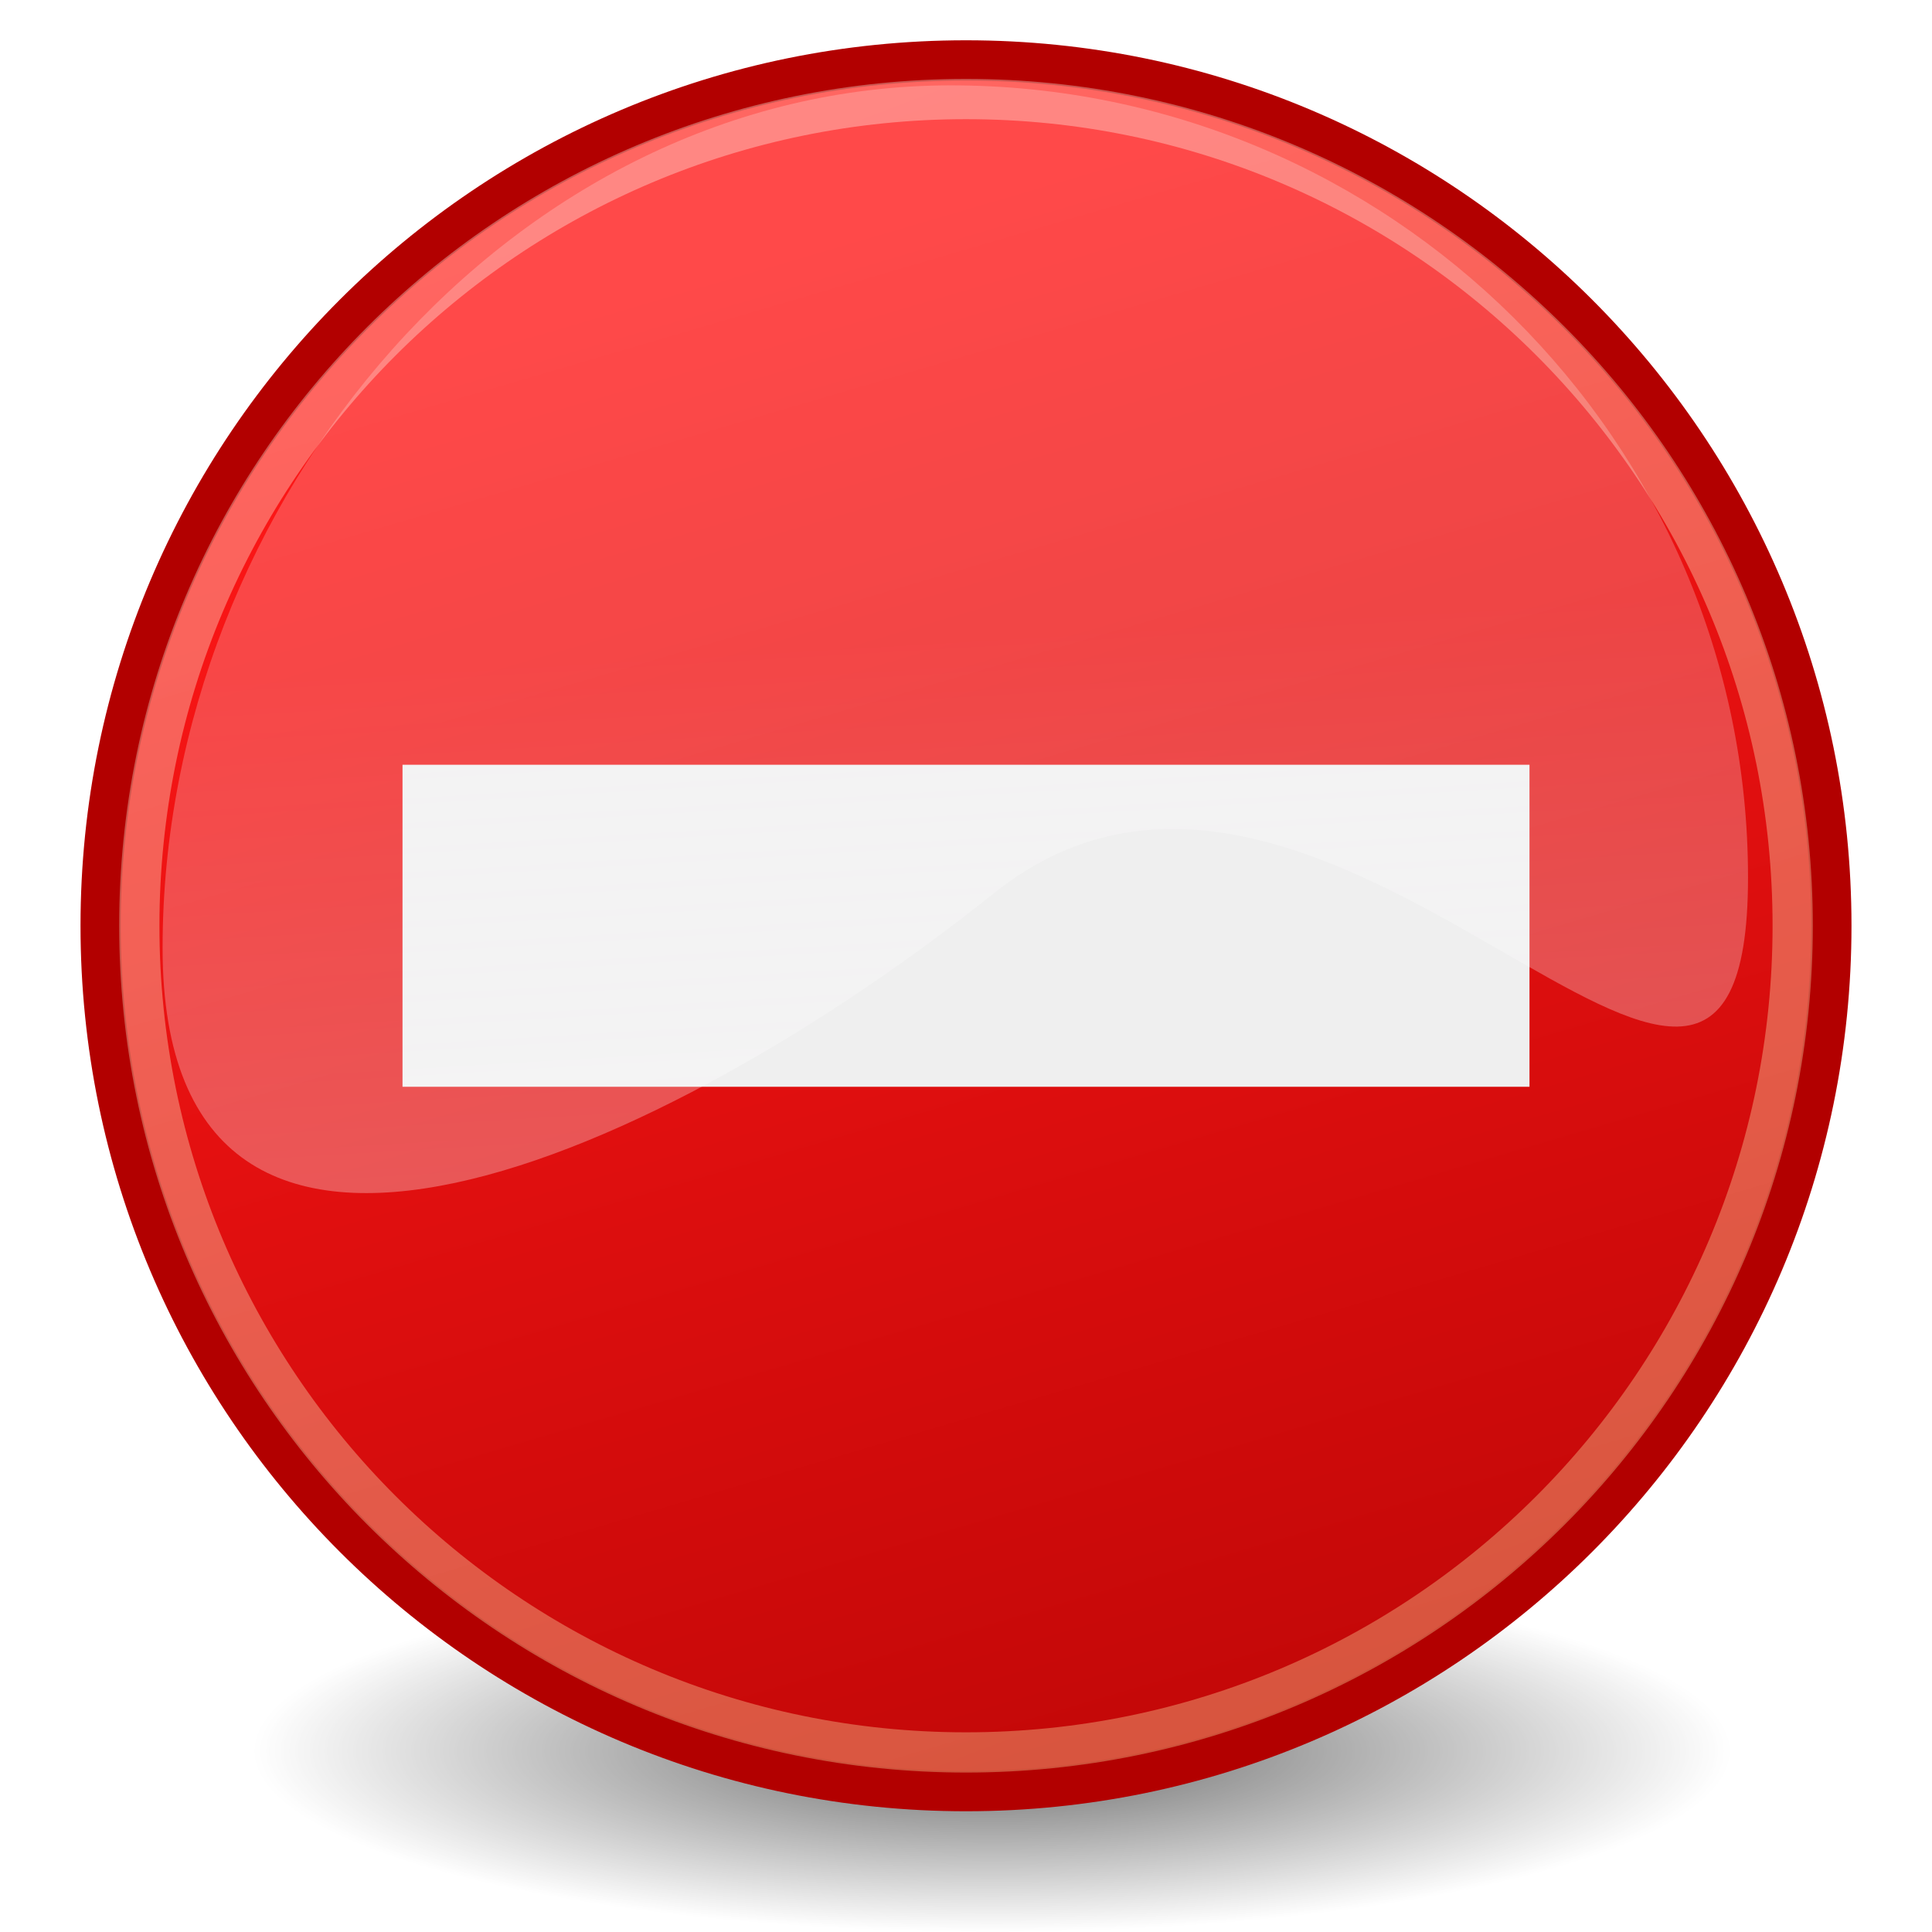
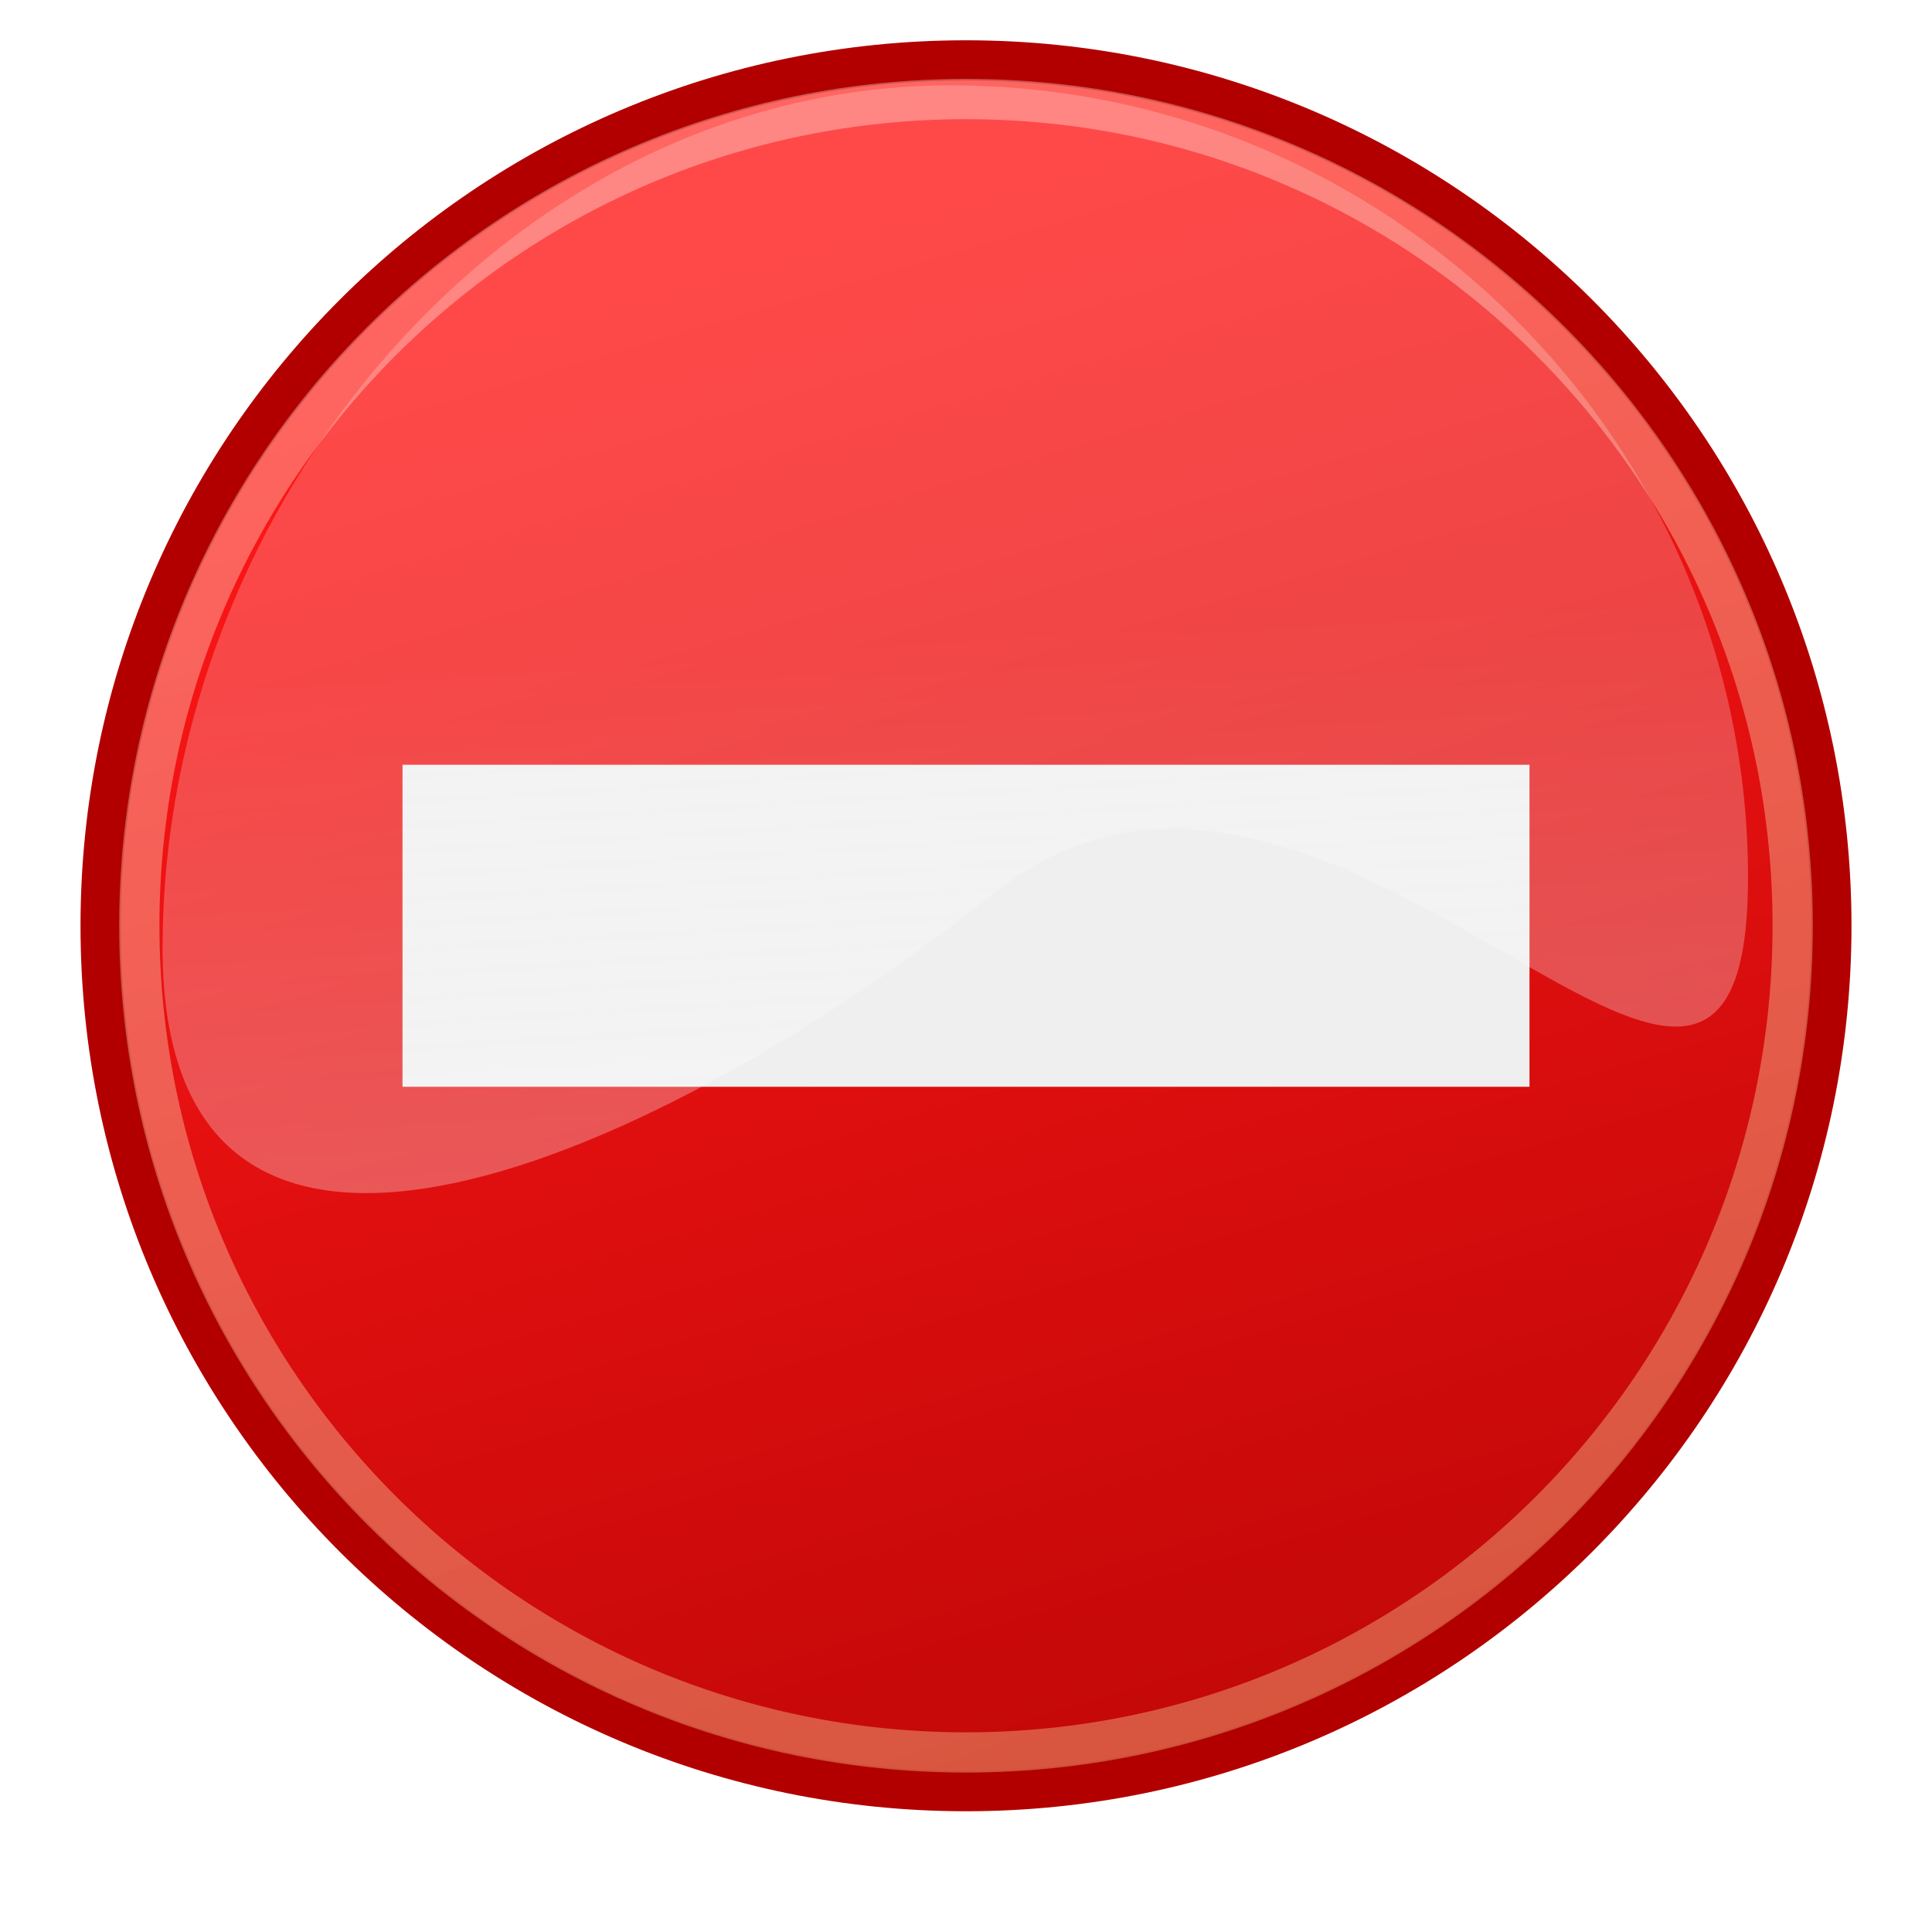
- <svg xmlns="http://www.w3.org/2000/svg" xmlns:xlink="http://www.w3.org/1999/xlink" width="48px" height="48px" id="svg1306">
+ <svg xmlns="http://www.w3.org/2000/svg" xmlns:xlink="http://www.w3.org/1999/xlink" version="1.1" id="svg1306" height="48px" width="48px">
  <defs id="defs1308">
    <linearGradient id="linearGradient3957">
-       <stop style="stop-color:#fffeff;stop-opacity:0.333;" offset="0" id="stop3959" />
-       <stop style="stop-color:#fffeff;stop-opacity:0.216;" offset="1" id="stop3961" />
+       <stop id="stop3959" offset="0" style="stop-color:#fffeff;stop-opacity:0.333;" />
+       <stop id="stop3961" offset="1" style="stop-color:#fffeff;stop-opacity:0.216;" />
    </linearGradient>
    <linearGradient id="linearGradient2536">
-       <stop style="stop-color:#a40000;stop-opacity:1;" offset="0" id="stop2538" />
-       <stop style="stop-color:#ff1717;stop-opacity:1;" offset="1" id="stop2540" />
+       <stop id="stop2538" offset="0" style="stop-color:#a40000;stop-opacity:1;" />
+       <stop id="stop2540" offset="1" style="stop-color:#ff1717;stop-opacity:1;" />
    </linearGradient>
    <linearGradient id="linearGradient2479">
-       <stop style="stop-color:#ffe69b;stop-opacity:1;" offset="0" id="stop2481" />
-       <stop style="stop-color:#ffffff;stop-opacity:1;" offset="1" id="stop2483" />
+       <stop id="stop2481" offset="0" style="stop-color:#ffe69b;stop-opacity:1;" />
+       <stop id="stop2483" offset="1" style="stop-color:#ffffff;stop-opacity:1;" />
    </linearGradient>
    <linearGradient id="linearGradient4126">
-       <stop id="stop4128" offset="0" style="stop-color:#000000;stop-opacity:1;" />
-       <stop id="stop4130" offset="1" style="stop-color:#000000;stop-opacity:0;" />
+       <stop style="stop-color:#000000;stop-opacity:1;" offset="0" id="stop4128" />
+       <stop style="stop-color:#000000;stop-opacity:0;" offset="1" id="stop4130" />
    </linearGradient>
-     <radialGradient xlink:href="#linearGradient4126" id="radialGradient2169" gradientUnits="userSpaceOnUse" gradientTransform="matrix(1,0,0,0.5,1.899196e-14,20)" cx="23.857" cy="40" fx="23.857" fy="40" r="17.143" />
-     <linearGradient xlink:href="#linearGradient2479" id="linearGradient2485" x1="43.936" y1="53.836" x2="20.065" y2="-8.563" gradientUnits="userSpaceOnUse" />
-     <linearGradient xlink:href="#linearGradient2536" id="linearGradient2542" x1="36.918" y1="66.288" x2="19.071" y2="5.541" gradientUnits="userSpaceOnUse" />
-     <linearGradient xlink:href="#linearGradient2536" id="linearGradient3046" gradientUnits="userSpaceOnUse" x1="36.918" y1="66.288" x2="19.071" y2="5.541" />
-     <linearGradient xlink:href="#linearGradient2479" id="linearGradient3048" gradientUnits="userSpaceOnUse" x1="43.936" y1="53.836" x2="20.065" y2="-8.563" />
-     <linearGradient xlink:href="#linearGradient2536" id="linearGradient3064" gradientUnits="userSpaceOnUse" x1="36.918" y1="66.288" x2="19.071" y2="5.541" />
-     <linearGradient xlink:href="#linearGradient2479" id="linearGradient3066" gradientUnits="userSpaceOnUse" x1="43.936" y1="53.836" x2="20.065" y2="-8.563" />
-     <linearGradient xlink:href="#linearGradient3957" id="linearGradient3963" x1="21.994" y1="33.955" x2="20.917" y2="15.815" gradientUnits="userSpaceOnUse" />
-     <radialGradient xlink:href="#linearGradient4126" id="radialGradient3976" gradientUnits="userSpaceOnUse" gradientTransform="matrix(1,0,0,0.5,1.893048e-14,20)" cx="23.857" cy="40" fx="23.857" fy="40" r="17.143" />
-     <linearGradient xlink:href="#linearGradient2536" id="linearGradient3978" gradientUnits="userSpaceOnUse" x1="36.918" y1="66.288" x2="19.071" y2="5.541" />
-     <linearGradient xlink:href="#linearGradient2479" id="linearGradient3980" gradientUnits="userSpaceOnUse" x1="43.936" y1="53.836" x2="20.065" y2="-8.563" />
-     <linearGradient xlink:href="#linearGradient3957" id="linearGradient3982" gradientUnits="userSpaceOnUse" x1="21.994" y1="33.955" x2="20.917" y2="15.815" />
+     <radialGradient r="17.143" fy="40" fx="23.857" cy="40" cx="23.857" gradientTransform="matrix(1,0,0,0.5,1.899196e-14,20)" gradientUnits="userSpaceOnUse" id="radialGradient2169" xlink:href="#linearGradient4126" />
+     <linearGradient gradientUnits="userSpaceOnUse" y2="-8.563" x2="20.065" y1="53.836" x1="43.936" id="linearGradient2485" xlink:href="#linearGradient2479" />
+     <linearGradient gradientUnits="userSpaceOnUse" y2="5.541" x2="19.071" y1="66.288" x1="36.918" id="linearGradient2542" xlink:href="#linearGradient2536" />
+     <linearGradient y2="5.541" x2="19.071" y1="66.288" x1="36.918" gradientUnits="userSpaceOnUse" id="linearGradient3046" xlink:href="#linearGradient2536" />
+     <linearGradient y2="-8.563" x2="20.065" y1="53.836" x1="43.936" gradientUnits="userSpaceOnUse" id="linearGradient3048" xlink:href="#linearGradient2479" />
+     <linearGradient y2="5.541" x2="19.071" y1="66.288" x1="36.918" gradientUnits="userSpaceOnUse" id="linearGradient3064" xlink:href="#linearGradient2536" />
+     <linearGradient y2="-8.563" x2="20.065" y1="53.836" x1="43.936" gradientUnits="userSpaceOnUse" id="linearGradient3066" xlink:href="#linearGradient2479" />
+     <linearGradient gradientUnits="userSpaceOnUse" y2="15.815" x2="20.917" y1="33.955" x1="21.994" id="linearGradient3963" xlink:href="#linearGradient3957" />
+     <linearGradient y2="5.541" x2="19.071" y1="66.288" x1="36.918" gradientUnits="userSpaceOnUse" id="linearGradient3978" xlink:href="#linearGradient2536" />
+     <linearGradient y2="-8.563" x2="20.065" y1="53.836" x1="43.936" gradientUnits="userSpaceOnUse" id="linearGradient3980" xlink:href="#linearGradient2479" />
+     <linearGradient y2="15.815" x2="20.917" y1="33.955" x1="21.994" gradientUnits="userSpaceOnUse" id="linearGradient3982" xlink:href="#linearGradient3957" />
  </defs>
-   <g id="layer2">
-     <path transform="matrix(1.070555,0,0,0.525,-0.892755,22.5)" d="M 41 40 A 17.143 8.571 0 1 1  6.714,40 A 17.143 8.571 0 1 1  41 40 z" id="path6548" style="opacity:0.6;color:#000000;fill:url(#radialGradient3976);fill-opacity:1;fill-rule:nonzero;stroke:none;stroke-width:1;stroke-linecap:butt;stroke-linejoin:miter;marker:none;marker-start:none;marker-mid:none;marker-end:none;stroke-miterlimit:10;stroke-dasharray:none;stroke-dashoffset:0;stroke-opacity:1;visibility:visible;display:block;overflow:visible" />
-   </g>
+   <g id="layer2" />
  <g id="layer1">
    <g id="g4006">
-       <path transform="matrix(0.920488,0,0,0.920488,2.368532,0.97408)" d="M 46.857 23.929 A 23.357 23.357 0 1 1  0.143,23.929 A 23.357 23.357 0 1 1  46.857 23.929 z" id="path1314" style="fill:url(#linearGradient3978);fill-opacity:1;fill-rule:nonzero;stroke:#b20000;stroke-width:1.086;stroke-linecap:butt;stroke-linejoin:miter;stroke-miterlimit:4;stroke-dasharray:none;stroke-opacity:1" />
-       <path transform="matrix(0.856093,0,0,0.856093,1.818275,0.197769)" d="M 49.902 26.635 A 23.991 23.991 0 1 1  1.919,26.635 A 23.991 23.991 0 1 1  49.902 26.635 z" id="path3560" style="opacity:0.347;fill:#cc0000;fill-opacity:0;stroke:url(#linearGradient3980);stroke-width:1.168;stroke-linecap:butt;stroke-linejoin:miter;stroke-miterlimit:4;stroke-dasharray:none;stroke-opacity:1" />
+       <path style="fill:url(#linearGradient3978);fill-opacity:1;fill-rule:nonzero;stroke:#b20000;stroke-width:1.086;stroke-linecap:butt;stroke-linejoin:miter;stroke-miterlimit:4;stroke-dasharray:none;stroke-opacity:1" id="path1314" d="M 46.857 23.929 A 23.357 23.357 0 1 1  0.143,23.929 A 23.357 23.357 0 1 1  46.857 23.929 z" transform="matrix(0.920488,0,0,0.920488,2.368532,0.97408)" />
+       <path style="opacity:0.347;fill:#cc0000;fill-opacity:0;stroke:url(#linearGradient3980);stroke-width:1.168;stroke-linecap:butt;stroke-linejoin:miter;stroke-miterlimit:4;stroke-dasharray:none;stroke-opacity:1" id="path3560" d="M 49.902 26.635 A 23.991 23.991 0 1 1  1.919,26.635 A 23.991 23.991 0 1 1  49.902 26.635 z" transform="matrix(0.856093,0,0,0.856093,1.818275,0.197769)" />
    </g>
  </g>
  <g id="layer3">
-     <rect style="fill:#efefef;fill-opacity:1;fill-rule:nonzero;stroke:none;stroke-width:0.739;stroke-miterlimit:4;stroke-dasharray:none;stroke-opacity:0.863" id="rect2070" width="27.836" height="7.174" x="10.079" y="19.165" transform="matrix(1.005876,0,0,1.115201,-0.138045,-2.372708)" />
+     <rect transform="matrix(1.005876,0,0,1.115201,-0.138045,-2.372708)" y="19.165" x="10.079" height="7.174" width="27.836" id="rect2070" style="fill:#efefef;fill-opacity:1;fill-rule:nonzero;stroke:none;stroke-width:0.739;stroke-miterlimit:4;stroke-dasharray:none;stroke-opacity:0.863" />
  </g>
  <g id="layer4">
-     <path transform="matrix(1.002994,0,0,1.002994,-7.185874e-2,1.968356e-2)" id="path3955" d="M 43.371,21.715 C 43.371,32.546 33.016,15.449 24.696,22.102 C 16.57,28.599 4.099,34.292 4.099,23.462 C 4.099,12.378 12.794,2.095 23.625,2.095 C 34.456,2.095 43.371,10.885 43.371,21.715 z " style="fill:url(#linearGradient3982);fill-opacity:1;fill-rule:nonzero;stroke:none;stroke-width:1;stroke-linecap:round;stroke-linejoin:round;stroke-miterlimit:4;stroke-dashoffset:0;stroke-opacity:1" />
+     <path style="fill:url(#linearGradient3982);fill-opacity:1;fill-rule:nonzero;stroke:none;stroke-width:1;stroke-linecap:round;stroke-linejoin:round;stroke-miterlimit:4;stroke-dashoffset:0;stroke-opacity:1" d="M 43.371,21.715 C 43.371,32.546 33.016,15.449 24.696,22.102 C 16.57,28.599 4.099,34.292 4.099,23.462 C 4.099,12.378 12.794,2.095 23.625,2.095 C 34.456,2.095 43.371,10.885 43.371,21.715 z " id="path3955" transform="matrix(1.002994,0,0,1.002994,-7.185874e-2,1.968356e-2)" />
  </g>
</svg>
